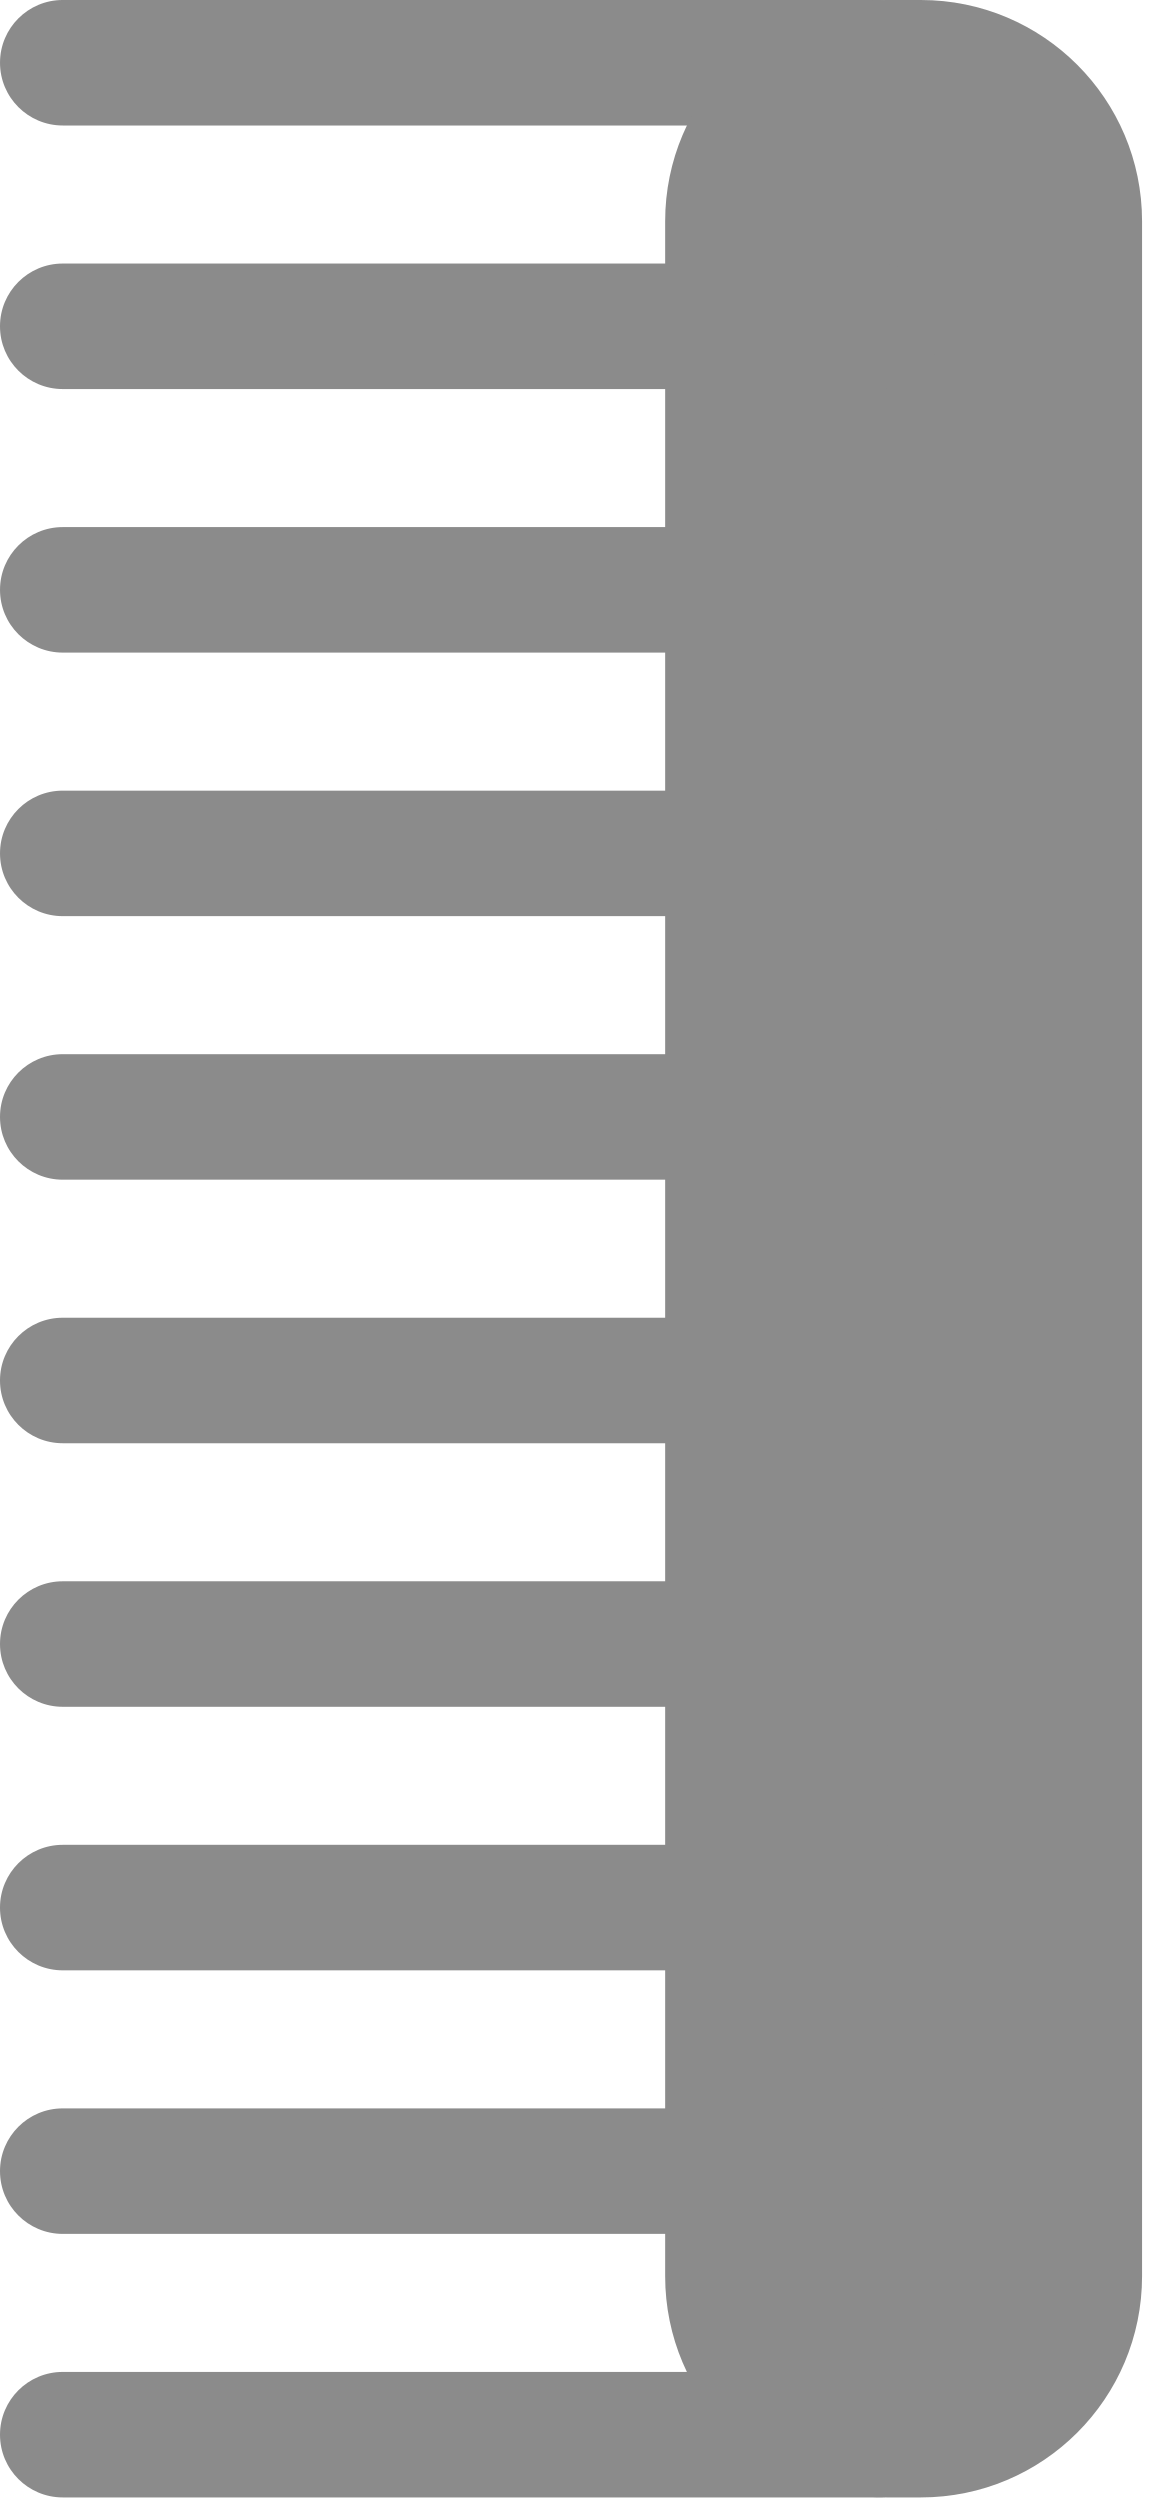
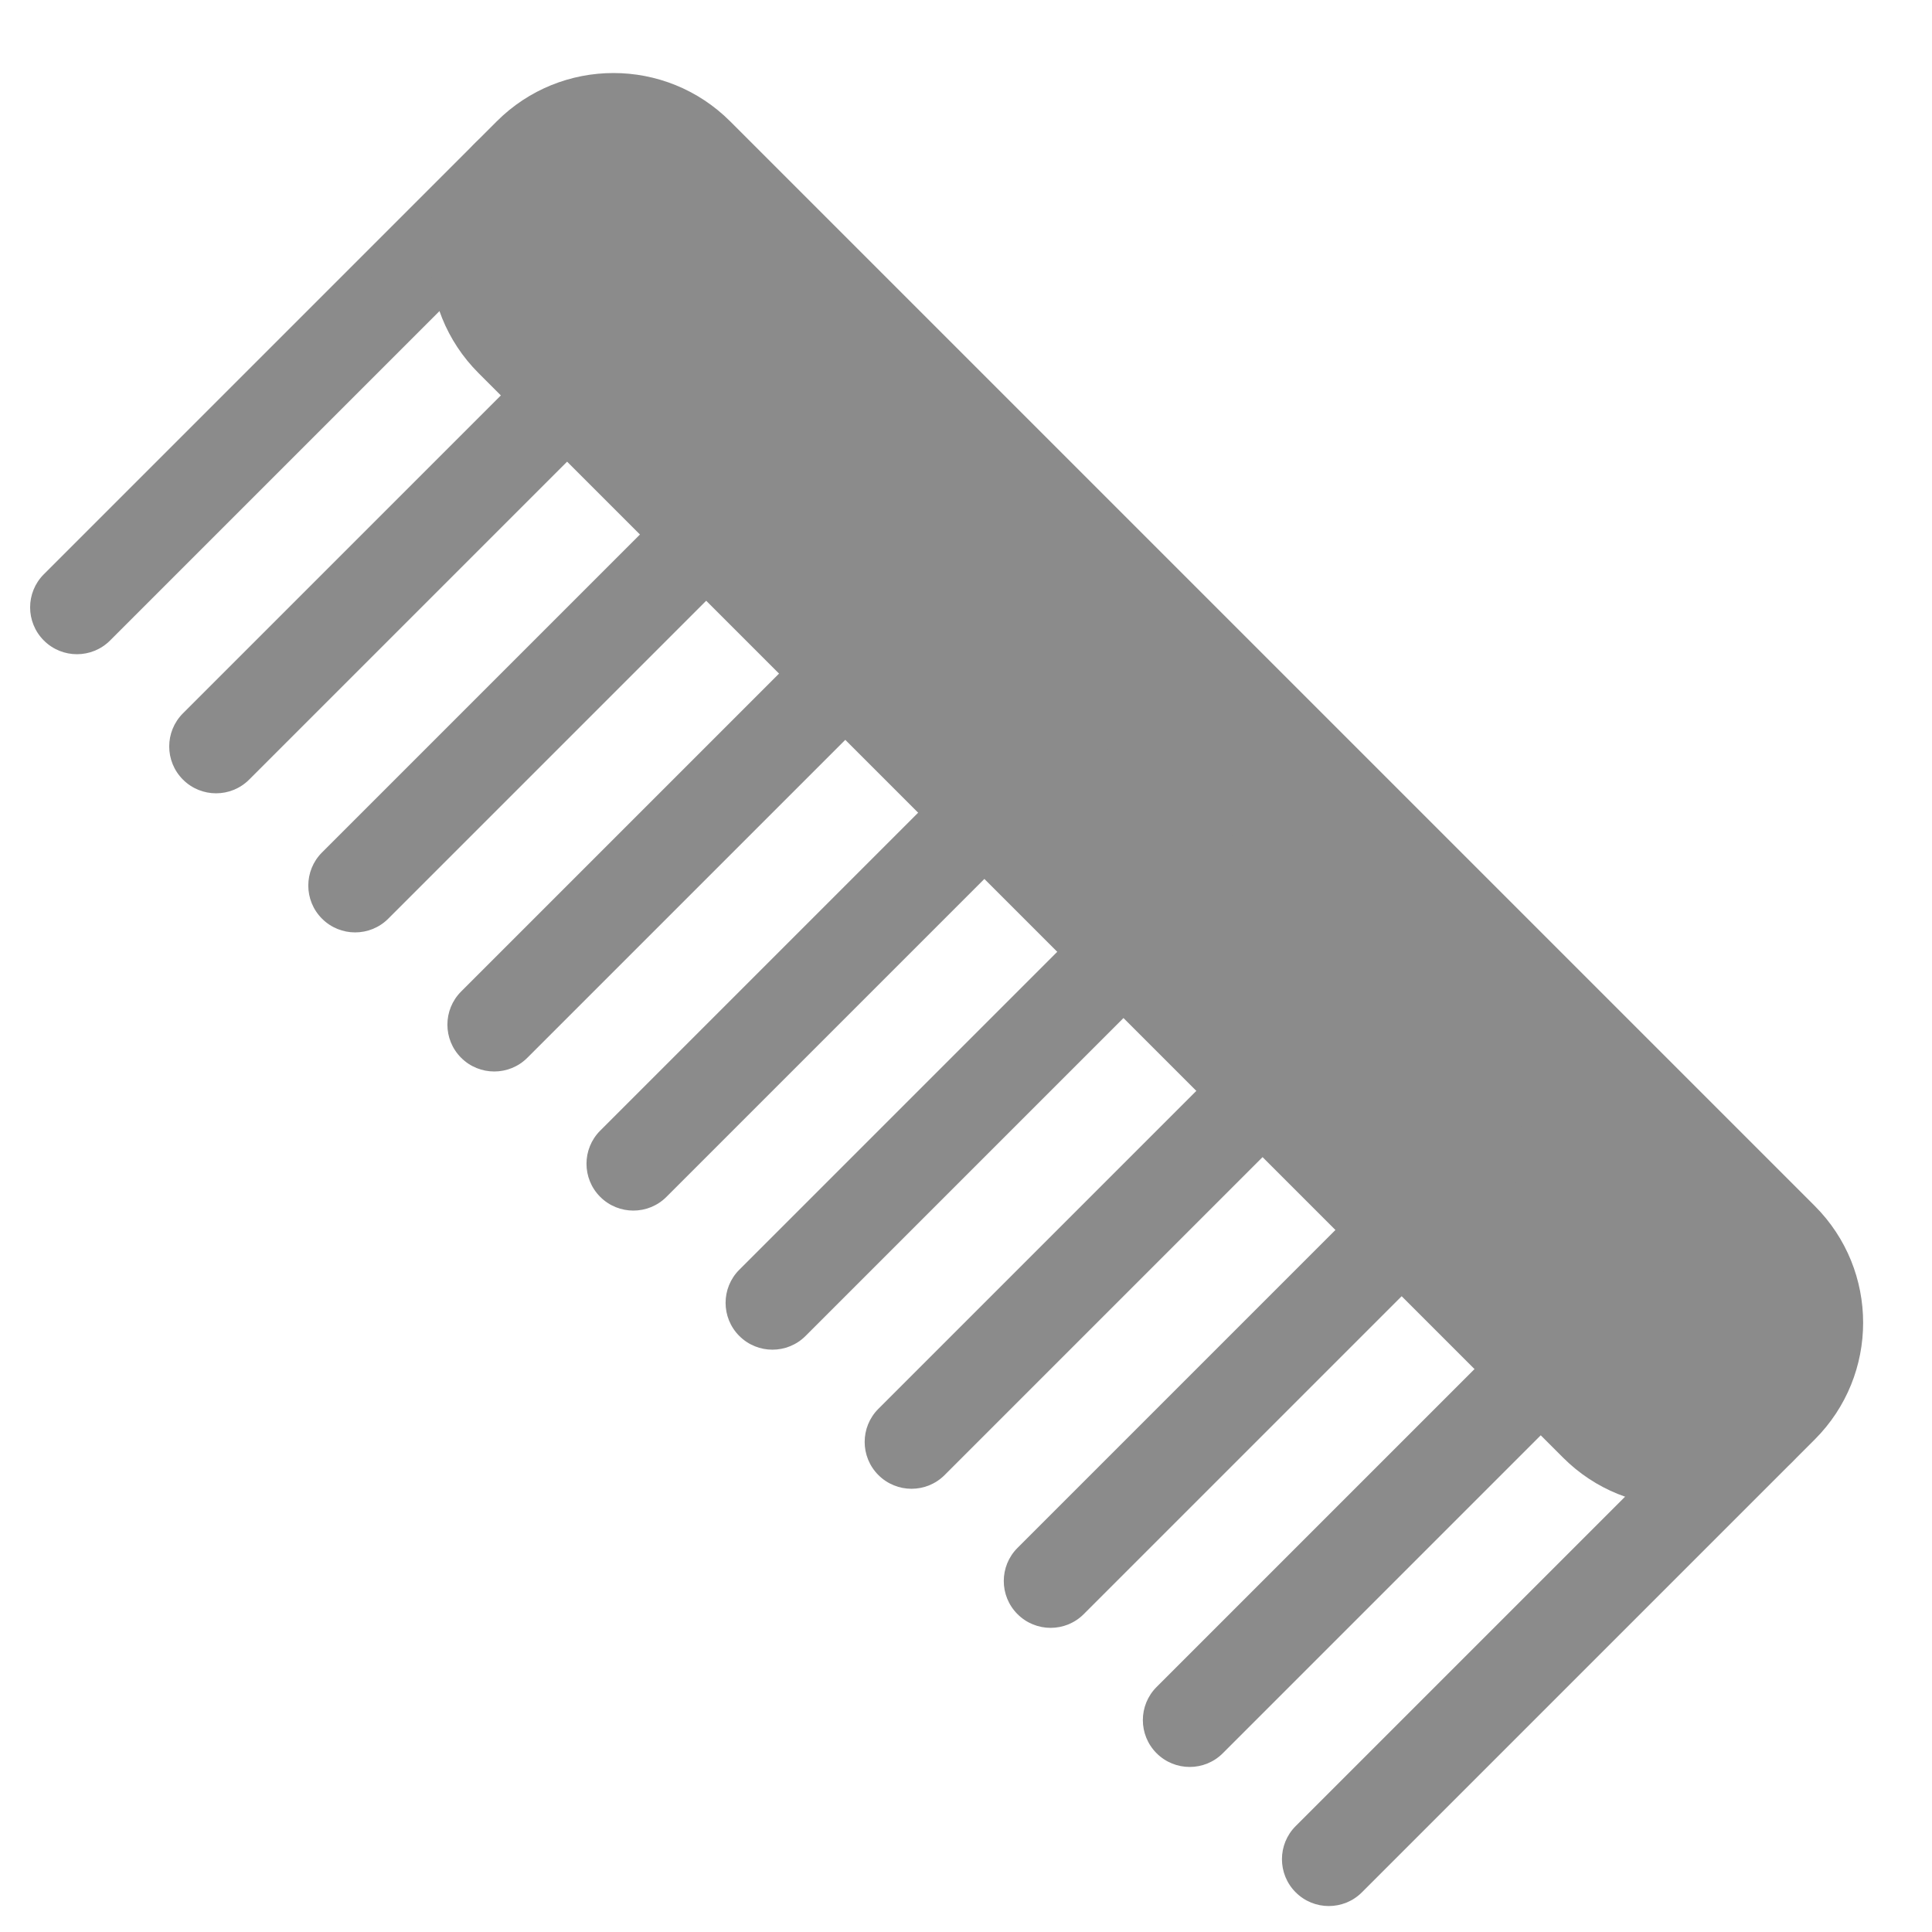
- <svg xmlns="http://www.w3.org/2000/svg" width="52" height="113" viewBox="0 0 52 113" fill="none">
-   <rect y="5.673" width="5.673" height="42.544" rx="2.836" transform="rotate(-90 0 5.67261)" fill="#8B8B8B" />
-   <rect x="30.065" width="21.556" height="112.884" rx="10" fill="#8B8B8B" />
-   <rect y="17.585" width="5.673" height="42.544" rx="2.836" transform="rotate(-90 0 17.5852)" fill="#8B8B8B" />
-   <rect y="29.498" width="5.673" height="42.544" rx="2.836" transform="rotate(-90 0 29.4976)" fill="#8B8B8B" />
-   <rect y="41.41" width="5.673" height="42.544" rx="2.836" transform="rotate(-90 0 41.4099)" fill="#8B8B8B" />
-   <rect y="53.322" width="5.673" height="42.544" rx="2.836" transform="rotate(-90 0 53.322)" fill="#8B8B8B" />
-   <rect y="65.234" width="5.673" height="42.544" rx="2.836" transform="rotate(-90 0 65.2344)" fill="#8B8B8B" />
-   <rect y="77.147" width="5.673" height="42.544" rx="2.836" transform="rotate(-90 0 77.147)" fill="#8B8B8B" />
-   <rect y="89.059" width="5.673" height="42.544" rx="2.836" transform="rotate(-90 0 89.0593)" fill="#8B8B8B" />
-   <rect y="100.972" width="5.673" height="42.544" rx="2.836" transform="rotate(-90 0 100.972)" fill="#8B8B8B" />
-   <rect y="112.884" width="5.673" height="42.544" rx="2.836" transform="rotate(-90 0 112.884)" fill="#8B8B8B" />
+ <svg xmlns="http://www.w3.org/2000/svg" width="117" height="117" viewBox="0 0 117 117" fill="none">
+   <rect x="4.66" y="40.794" width="5.673" height="42.544" rx="2.836" transform="rotate(-135 4.66016 40.7935)" fill="#8B8B8B" />
+   <rect x="21.908" y="15.523" width="21.556" height="112.884" rx="10" transform="rotate(-45 21.9082 15.5229)" fill="#8B8B8B" />
+   <rect x="13.084" y="49.217" width="5.673" height="42.544" rx="2.836" transform="rotate(-135 13.084 49.2168)" fill="#8B8B8B" />
+   <rect x="21.507" y="57.64" width="5.673" height="42.544" rx="2.836" transform="rotate(-135 21.5068 57.6401)" fill="#8B8B8B" />
+   <rect x="29.931" y="66.064" width="5.673" height="42.544" rx="2.836" transform="rotate(-135 29.9307 66.0635)" fill="#8B8B8B" />
+   <rect x="38.353" y="74.487" width="5.673" height="42.544" rx="2.836" transform="rotate(-135 38.3535 74.4866)" fill="#8B8B8B" />
+   <rect x="46.777" y="82.91" width="5.673" height="42.544" rx="2.836" transform="rotate(-135 46.7773 82.9099)" fill="#8B8B8B" />
+   <rect x="55.2" y="91.333" width="5.673" height="42.544" rx="2.836" transform="rotate(-135 55.2002 91.3333)" fill="#8B8B8B" />
+   <rect x="63.624" y="99.757" width="5.673" height="42.544" rx="2.836" transform="rotate(-135 63.624 99.7566)" fill="#8B8B8B" />
+   <rect x="72.047" y="108.18" width="5.673" height="42.544" rx="2.836" transform="rotate(-135 72.0469 108.18)" fill="#8B8B8B" />
+   <rect x="80.471" y="116.603" width="5.673" height="42.544" rx="2.836" transform="rotate(-135 80.4707 116.603)" fill="#8B8B8B" />
</svg>
